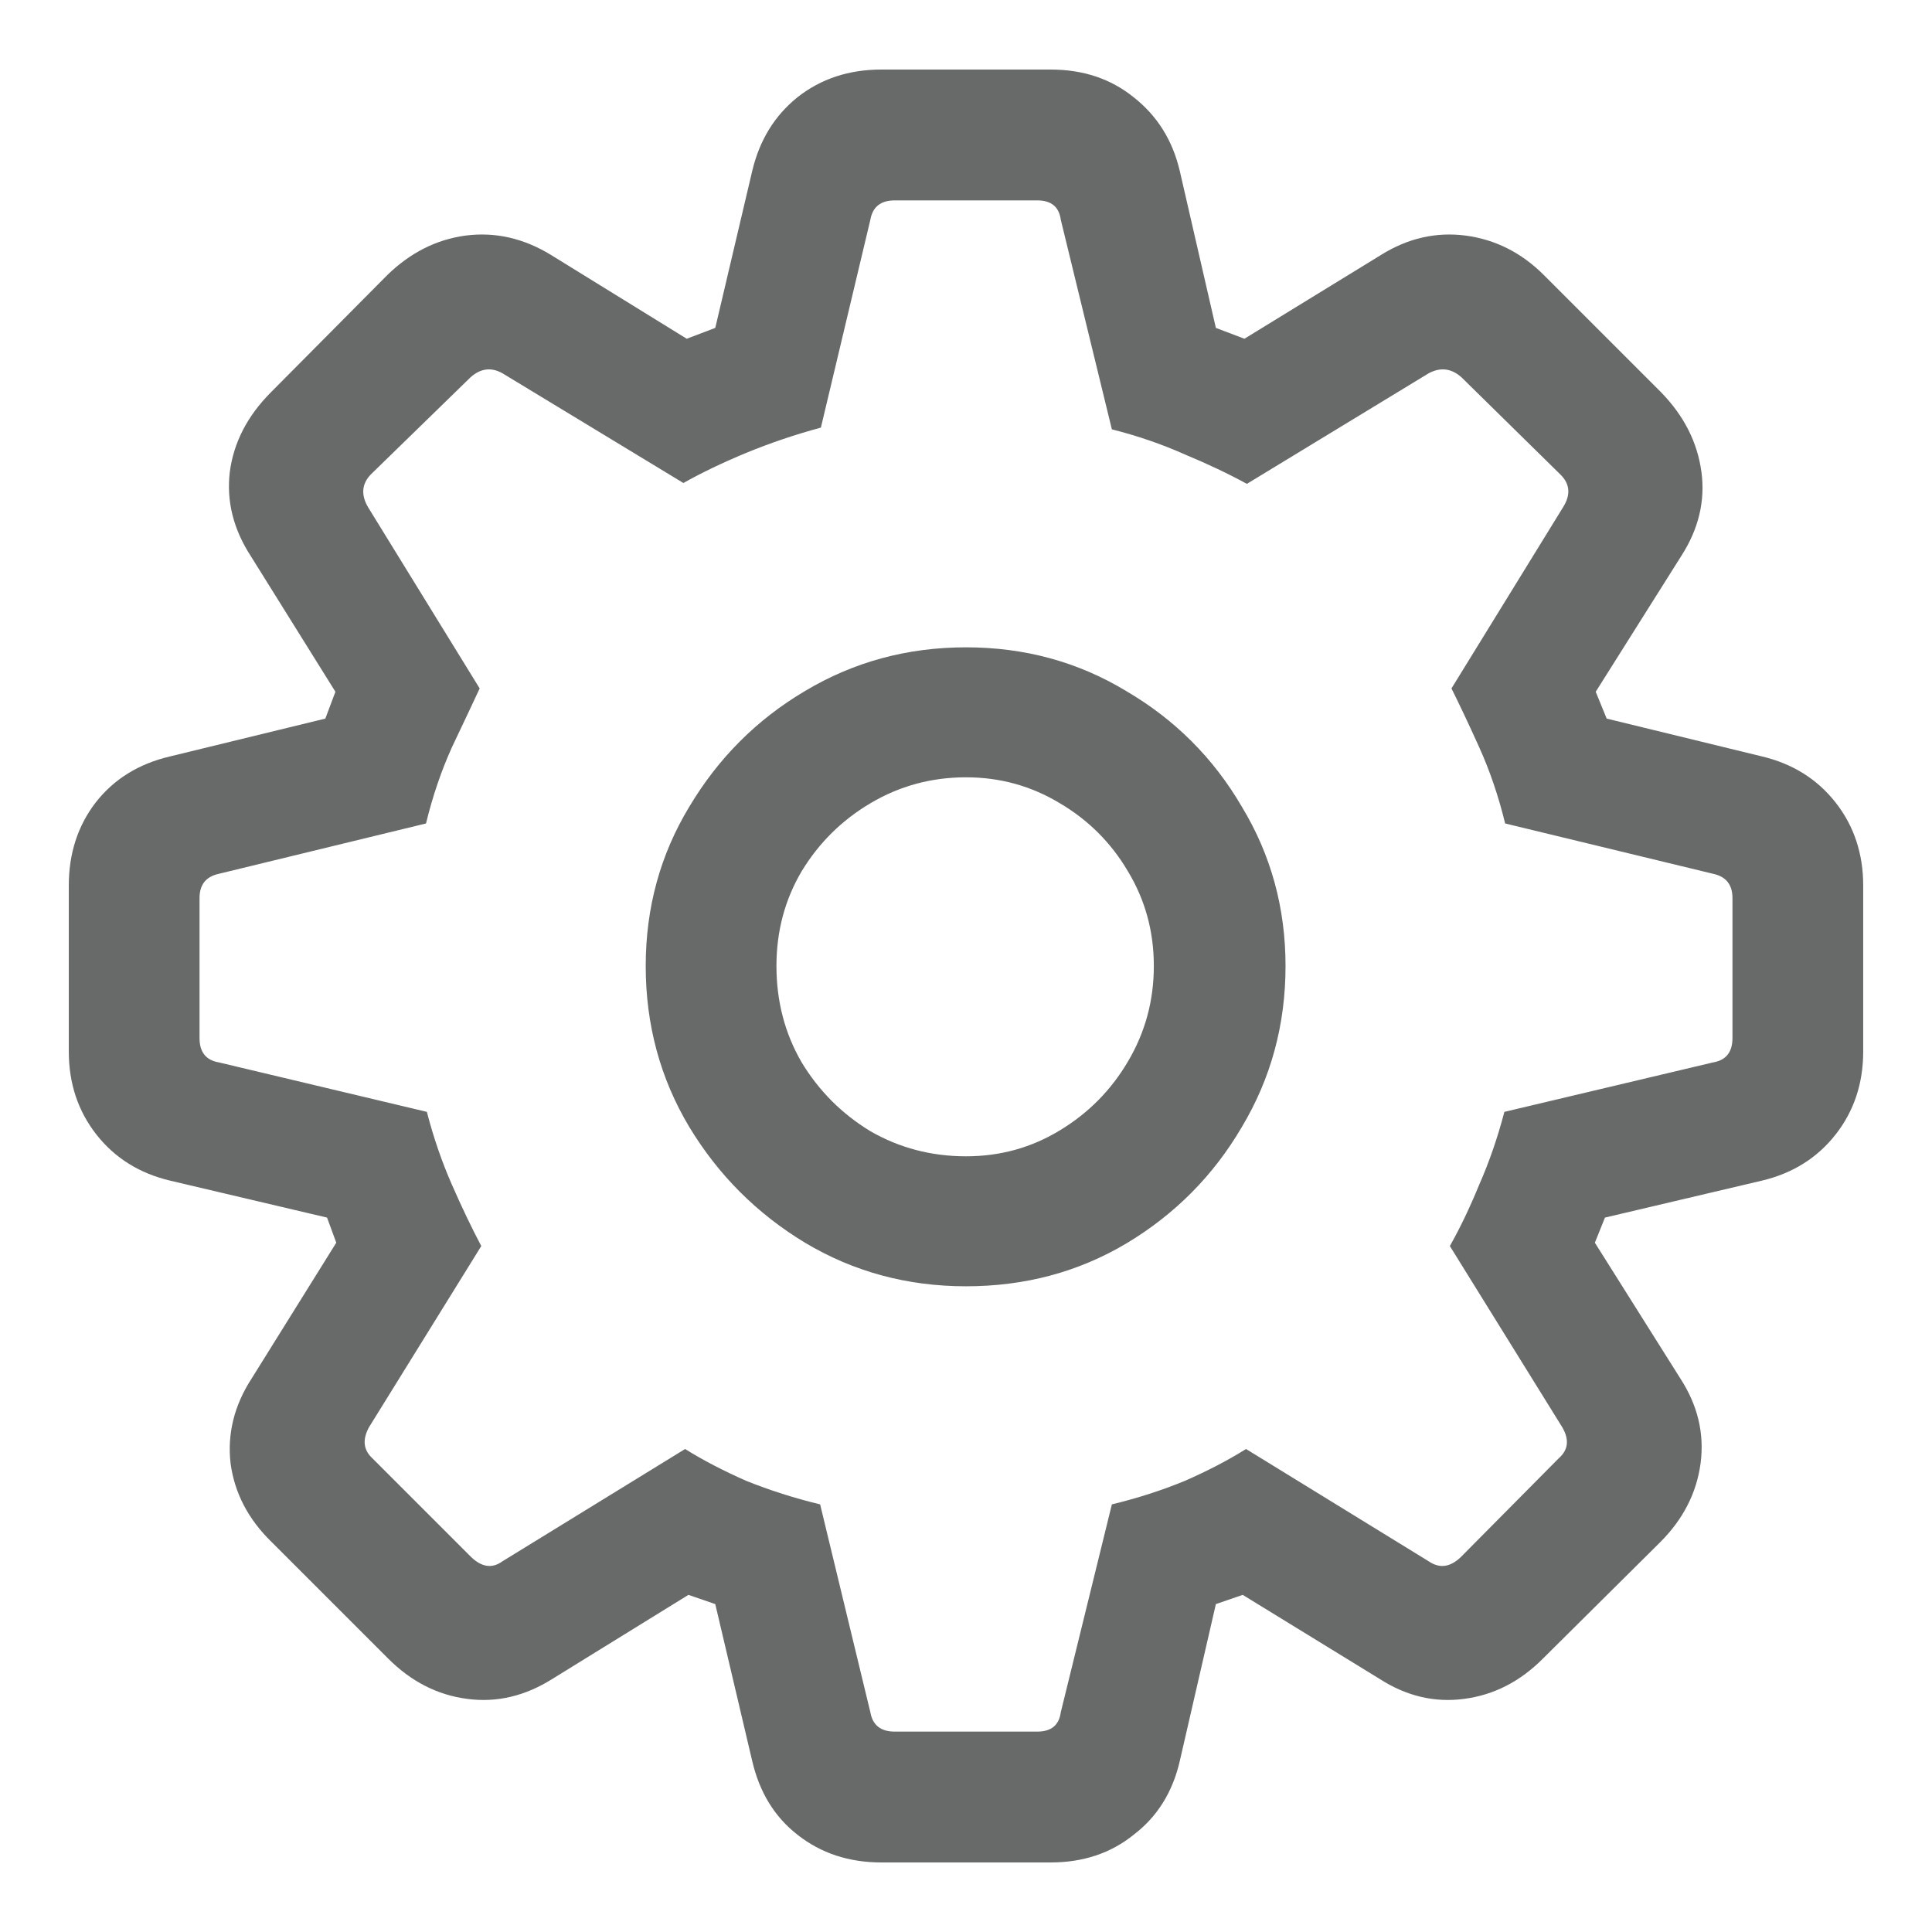
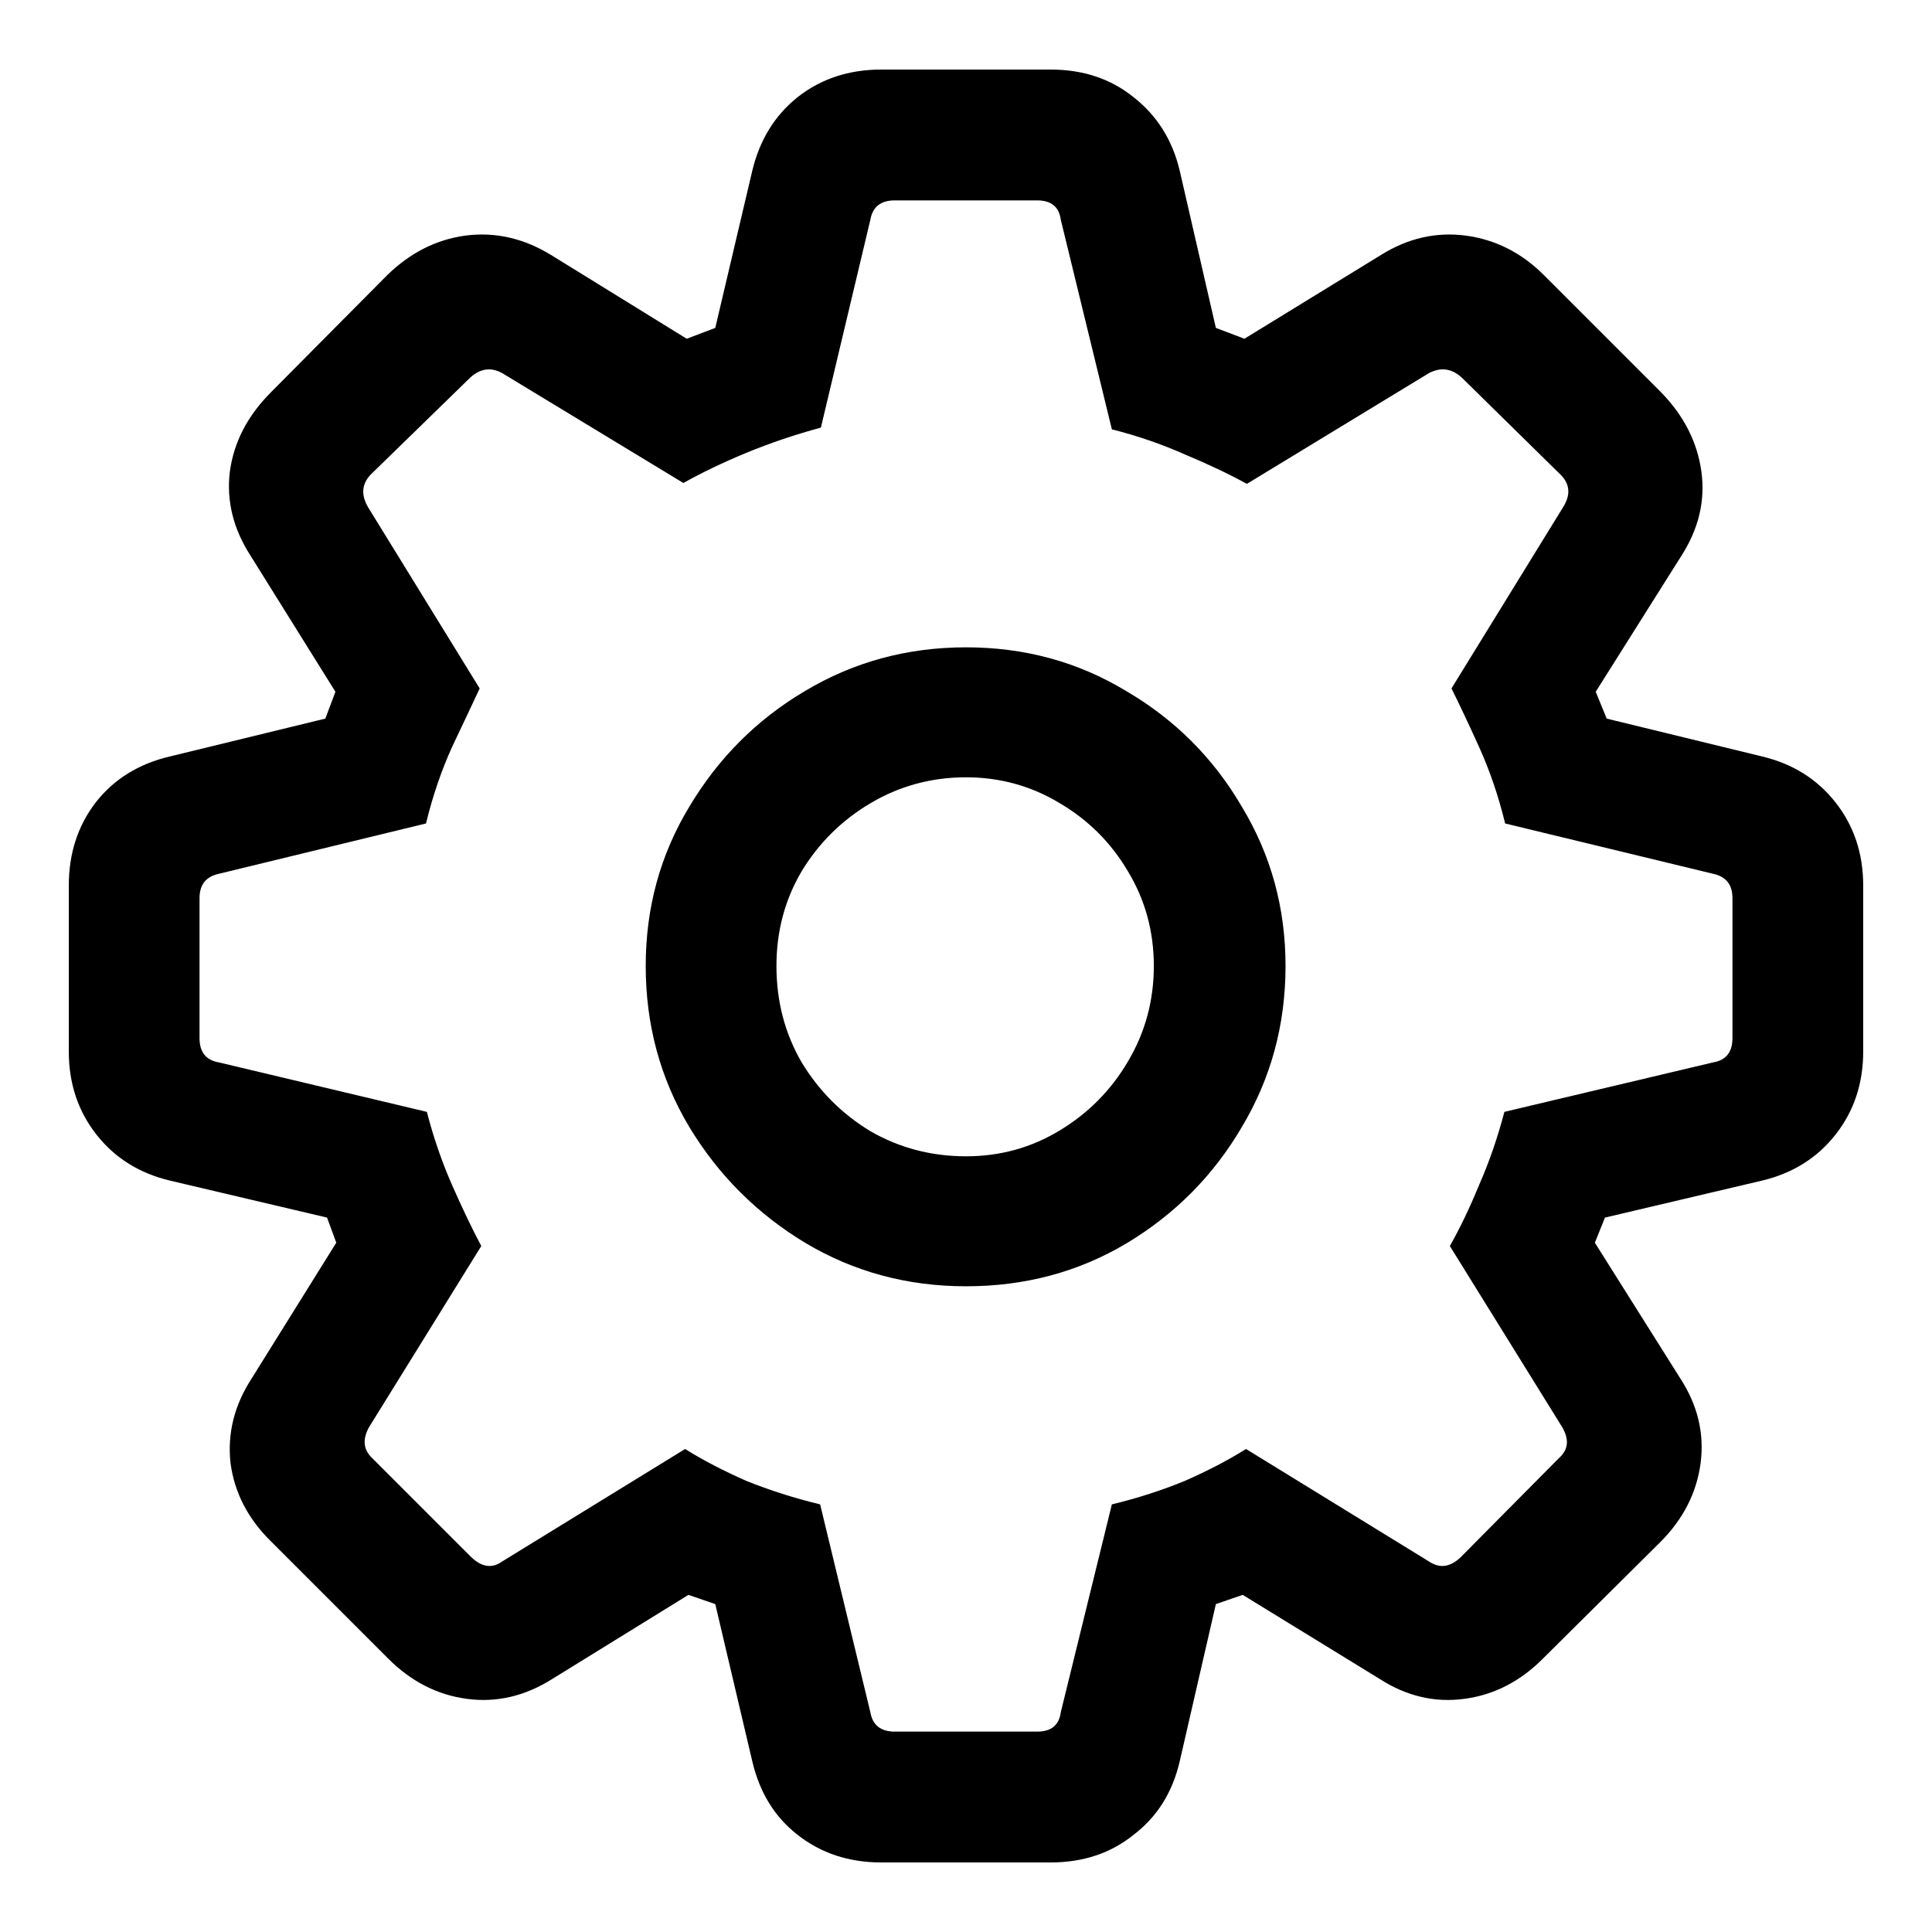
- <svg xmlns="http://www.w3.org/2000/svg" width="18" height="18" viewBox="0 0 18 18" fill="none">
-   <path id="gearshape" d="M8.211 17.352C7.909 17.352 7.648 17.266 7.43 17.094C7.216 16.927 7.076 16.698 7.008 16.406L6.664 14.945L6.414 14.859L5.148 15.641C4.893 15.802 4.628 15.865 4.352 15.828C4.076 15.792 3.831 15.667 3.617 15.453L2.531 14.367C2.312 14.154 2.185 13.909 2.148 13.633C2.117 13.357 2.182 13.094 2.344 12.844L3.133 11.578L3.047 11.344L1.586 11C1.299 10.932 1.07 10.789 0.898 10.57C0.727 10.352 0.641 10.094 0.641 9.797V8.25C0.641 7.953 0.724 7.695 0.891 7.477C1.062 7.258 1.294 7.115 1.586 7.047L3.031 6.695L3.125 6.445L2.336 5.18C2.174 4.93 2.109 4.669 2.141 4.398C2.177 4.122 2.305 3.875 2.523 3.656L3.609 2.562C3.823 2.354 4.065 2.232 4.336 2.195C4.612 2.159 4.878 2.219 5.133 2.375L6.398 3.156L6.664 3.055L7.008 1.594C7.076 1.307 7.216 1.078 7.43 0.906C7.648 0.734 7.909 0.648 8.211 0.648H9.789C10.091 0.648 10.349 0.734 10.562 0.906C10.781 1.078 10.925 1.307 10.992 1.594L11.328 3.055L11.594 3.156L12.867 2.375C13.117 2.219 13.38 2.159 13.656 2.195C13.932 2.232 14.175 2.354 14.383 2.562L15.477 3.656C15.69 3.875 15.815 4.122 15.852 4.398C15.888 4.669 15.825 4.93 15.664 5.18L14.867 6.445L14.969 6.695L16.414 7.047C16.701 7.115 16.93 7.258 17.102 7.477C17.273 7.695 17.359 7.953 17.359 8.25V9.797C17.359 10.094 17.273 10.352 17.102 10.57C16.93 10.789 16.701 10.932 16.414 11L14.953 11.344L14.859 11.578L15.656 12.844C15.818 13.094 15.88 13.357 15.844 13.633C15.807 13.909 15.682 14.154 15.469 14.367L14.375 15.453C14.162 15.667 13.917 15.792 13.641 15.828C13.365 15.865 13.102 15.802 12.852 15.641L11.578 14.859L11.328 14.945L10.992 16.406C10.925 16.698 10.781 16.927 10.562 17.094C10.349 17.266 10.091 17.352 9.789 17.352H8.211ZM8.336 16.133H9.664C9.794 16.133 9.867 16.073 9.883 15.953L10.359 14.016C10.599 13.958 10.825 13.885 11.039 13.797C11.253 13.703 11.443 13.604 11.609 13.5L13.312 14.547C13.412 14.615 13.51 14.602 13.609 14.508L14.523 13.586C14.612 13.508 14.622 13.412 14.555 13.297L13.508 11.609C13.602 11.443 13.693 11.253 13.781 11.039C13.875 10.825 13.953 10.599 14.016 10.359L15.961 9.898C16.081 9.878 16.141 9.802 16.141 9.672V8.367C16.141 8.242 16.081 8.167 15.961 8.141L14.023 7.672C13.961 7.417 13.88 7.18 13.781 6.961C13.682 6.742 13.596 6.56 13.523 6.414L14.562 4.727C14.635 4.612 14.628 4.51 14.539 4.422L13.617 3.516C13.523 3.432 13.422 3.419 13.312 3.477L11.617 4.508C11.445 4.414 11.253 4.323 11.039 4.234C10.831 4.141 10.604 4.062 10.359 4L9.883 2.047C9.867 1.927 9.794 1.867 9.664 1.867H8.336C8.206 1.867 8.13 1.927 8.109 2.047L7.648 3.984C7.414 4.047 7.182 4.125 6.953 4.219C6.729 4.312 6.534 4.406 6.367 4.5L4.68 3.477C4.576 3.419 4.477 3.432 4.383 3.516L3.453 4.422C3.37 4.51 3.362 4.612 3.43 4.727L4.469 6.414C4.401 6.56 4.315 6.742 4.211 6.961C4.112 7.18 4.031 7.417 3.969 7.672L2.039 8.141C1.919 8.167 1.859 8.242 1.859 8.367V9.672C1.859 9.802 1.919 9.878 2.039 9.898L3.977 10.359C4.039 10.599 4.117 10.825 4.211 11.039C4.305 11.253 4.396 11.443 4.484 11.609L3.438 13.297C3.375 13.412 3.385 13.508 3.469 13.586L4.391 14.508C4.49 14.602 4.586 14.615 4.68 14.547L6.383 13.5C6.549 13.604 6.74 13.703 6.953 13.797C7.172 13.885 7.401 13.958 7.641 14.016L8.109 15.953C8.13 16.073 8.206 16.133 8.336 16.133ZM9 11.984C8.453 11.984 7.953 11.849 7.5 11.578C7.052 11.307 6.693 10.948 6.422 10.5C6.151 10.047 6.016 9.547 6.016 9C6.016 8.458 6.151 7.964 6.422 7.516C6.693 7.062 7.052 6.703 7.5 6.438C7.953 6.167 8.453 6.031 9 6.031C9.547 6.031 10.044 6.167 10.492 6.438C10.945 6.703 11.305 7.062 11.57 7.516C11.841 7.964 11.977 8.458 11.977 9C11.977 9.547 11.841 10.047 11.57 10.5C11.305 10.953 10.945 11.315 10.492 11.586C10.044 11.852 9.547 11.984 9 11.984ZM9 10.773C9.318 10.773 9.609 10.693 9.875 10.531C10.141 10.37 10.352 10.156 10.508 9.891C10.669 9.62 10.75 9.323 10.75 9C10.75 8.677 10.669 8.383 10.508 8.117C10.352 7.852 10.141 7.641 9.875 7.484C9.609 7.323 9.318 7.242 9 7.242C8.677 7.242 8.38 7.323 8.109 7.484C7.844 7.641 7.63 7.852 7.469 8.117C7.312 8.383 7.234 8.677 7.234 9C7.234 9.328 7.312 9.628 7.469 9.898C7.63 10.164 7.844 10.378 8.109 10.539C8.38 10.695 8.677 10.773 9 10.773Z" fill="#686969" />
+ <svg xmlns="http://www.w3.org/2000/svg" viewBox="0 0 18 18">
+   <path id="gearshape" d="M8.211 17.352C7.909 17.352 7.648 17.266 7.43 17.094C7.216 16.927 7.076 16.698 7.008 16.406L6.664 14.945L6.414 14.859L5.148 15.641C4.893 15.802 4.628 15.865 4.352 15.828C4.076 15.792 3.831 15.667 3.617 15.453L2.531 14.367C2.312 14.154 2.185 13.909 2.148 13.633C2.117 13.357 2.182 13.094 2.344 12.844L3.133 11.578L3.047 11.344L1.586 11C1.299 10.932 1.07 10.789 0.898 10.57C0.727 10.352 0.641 10.094 0.641 9.797V8.25C0.641 7.953 0.724 7.695 0.891 7.477C1.062 7.258 1.294 7.115 1.586 7.047L3.031 6.695L3.125 6.445L2.336 5.18C2.174 4.93 2.109 4.669 2.141 4.398C2.177 4.122 2.305 3.875 2.523 3.656L3.609 2.562C3.823 2.354 4.065 2.232 4.336 2.195C4.612 2.159 4.878 2.219 5.133 2.375L6.398 3.156L6.664 3.055L7.008 1.594C7.076 1.307 7.216 1.078 7.43 0.906C7.648 0.734 7.909 0.648 8.211 0.648H9.789C10.091 0.648 10.349 0.734 10.562 0.906C10.781 1.078 10.925 1.307 10.992 1.594L11.328 3.055L11.594 3.156L12.867 2.375C13.117 2.219 13.38 2.159 13.656 2.195C13.932 2.232 14.175 2.354 14.383 2.562L15.477 3.656C15.69 3.875 15.815 4.122 15.852 4.398C15.888 4.669 15.825 4.93 15.664 5.18L14.867 6.445L14.969 6.695L16.414 7.047C16.701 7.115 16.93 7.258 17.102 7.477C17.273 7.695 17.359 7.953 17.359 8.25V9.797C17.359 10.094 17.273 10.352 17.102 10.57C16.93 10.789 16.701 10.932 16.414 11L14.953 11.344L14.859 11.578L15.656 12.844C15.818 13.094 15.88 13.357 15.844 13.633C15.807 13.909 15.682 14.154 15.469 14.367L14.375 15.453C14.162 15.667 13.917 15.792 13.641 15.828C13.365 15.865 13.102 15.802 12.852 15.641L11.578 14.859L11.328 14.945L10.992 16.406C10.925 16.698 10.781 16.927 10.562 17.094C10.349 17.266 10.091 17.352 9.789 17.352H8.211ZM8.336 16.133H9.664C9.794 16.133 9.867 16.073 9.883 15.953L10.359 14.016C10.599 13.958 10.825 13.885 11.039 13.797C11.253 13.703 11.443 13.604 11.609 13.5L13.312 14.547C13.412 14.615 13.51 14.602 13.609 14.508L14.523 13.586C14.612 13.508 14.622 13.412 14.555 13.297L13.508 11.609C13.602 11.443 13.693 11.253 13.781 11.039C13.875 10.825 13.953 10.599 14.016 10.359L15.961 9.898C16.081 9.878 16.141 9.802 16.141 9.672V8.367C16.141 8.242 16.081 8.167 15.961 8.141L14.023 7.672C13.961 7.417 13.88 7.18 13.781 6.961C13.682 6.742 13.596 6.56 13.523 6.414L14.562 4.727C14.635 4.612 14.628 4.51 14.539 4.422L13.617 3.516C13.523 3.432 13.422 3.419 13.312 3.477L11.617 4.508C11.445 4.414 11.253 4.323 11.039 4.234C10.831 4.141 10.604 4.062 10.359 4L9.883 2.047C9.867 1.927 9.794 1.867 9.664 1.867H8.336C8.206 1.867 8.13 1.927 8.109 2.047L7.648 3.984C7.414 4.047 7.182 4.125 6.953 4.219C6.729 4.312 6.534 4.406 6.367 4.5L4.68 3.477C4.576 3.419 4.477 3.432 4.383 3.516L3.453 4.422C3.37 4.51 3.362 4.612 3.43 4.727L4.469 6.414C4.401 6.56 4.315 6.742 4.211 6.961C4.112 7.18 4.031 7.417 3.969 7.672L2.039 8.141C1.919 8.167 1.859 8.242 1.859 8.367V9.672C1.859 9.802 1.919 9.878 2.039 9.898L3.977 10.359C4.039 10.599 4.117 10.825 4.211 11.039C4.305 11.253 4.396 11.443 4.484 11.609L3.438 13.297C3.375 13.412 3.385 13.508 3.469 13.586L4.391 14.508C4.49 14.602 4.586 14.615 4.68 14.547L6.383 13.5C6.549 13.604 6.74 13.703 6.953 13.797C7.172 13.885 7.401 13.958 7.641 14.016L8.109 15.953C8.13 16.073 8.206 16.133 8.336 16.133ZM9 11.984C8.453 11.984 7.953 11.849 7.5 11.578C7.052 11.307 6.693 10.948 6.422 10.5C6.151 10.047 6.016 9.547 6.016 9C6.016 8.458 6.151 7.964 6.422 7.516C6.693 7.062 7.052 6.703 7.5 6.438C7.953 6.167 8.453 6.031 9 6.031C9.547 6.031 10.044 6.167 10.492 6.438C10.945 6.703 11.305 7.062 11.57 7.516C11.841 7.964 11.977 8.458 11.977 9C11.977 9.547 11.841 10.047 11.57 10.5C11.305 10.953 10.945 11.315 10.492 11.586C10.044 11.852 9.547 11.984 9 11.984ZM9 10.773C9.318 10.773 9.609 10.693 9.875 10.531C10.141 10.37 10.352 10.156 10.508 9.891C10.669 9.62 10.75 9.323 10.75 9C10.75 8.677 10.669 8.383 10.508 8.117C10.352 7.852 10.141 7.641 9.875 7.484C9.609 7.323 9.318 7.242 9 7.242C8.677 7.242 8.38 7.323 8.109 7.484C7.844 7.641 7.63 7.852 7.469 8.117C7.312 8.383 7.234 8.677 7.234 9C7.234 9.328 7.312 9.628 7.469 9.898C7.63 10.164 7.844 10.378 8.109 10.539C8.38 10.695 8.677 10.773 9 10.773Z" />
</svg>
